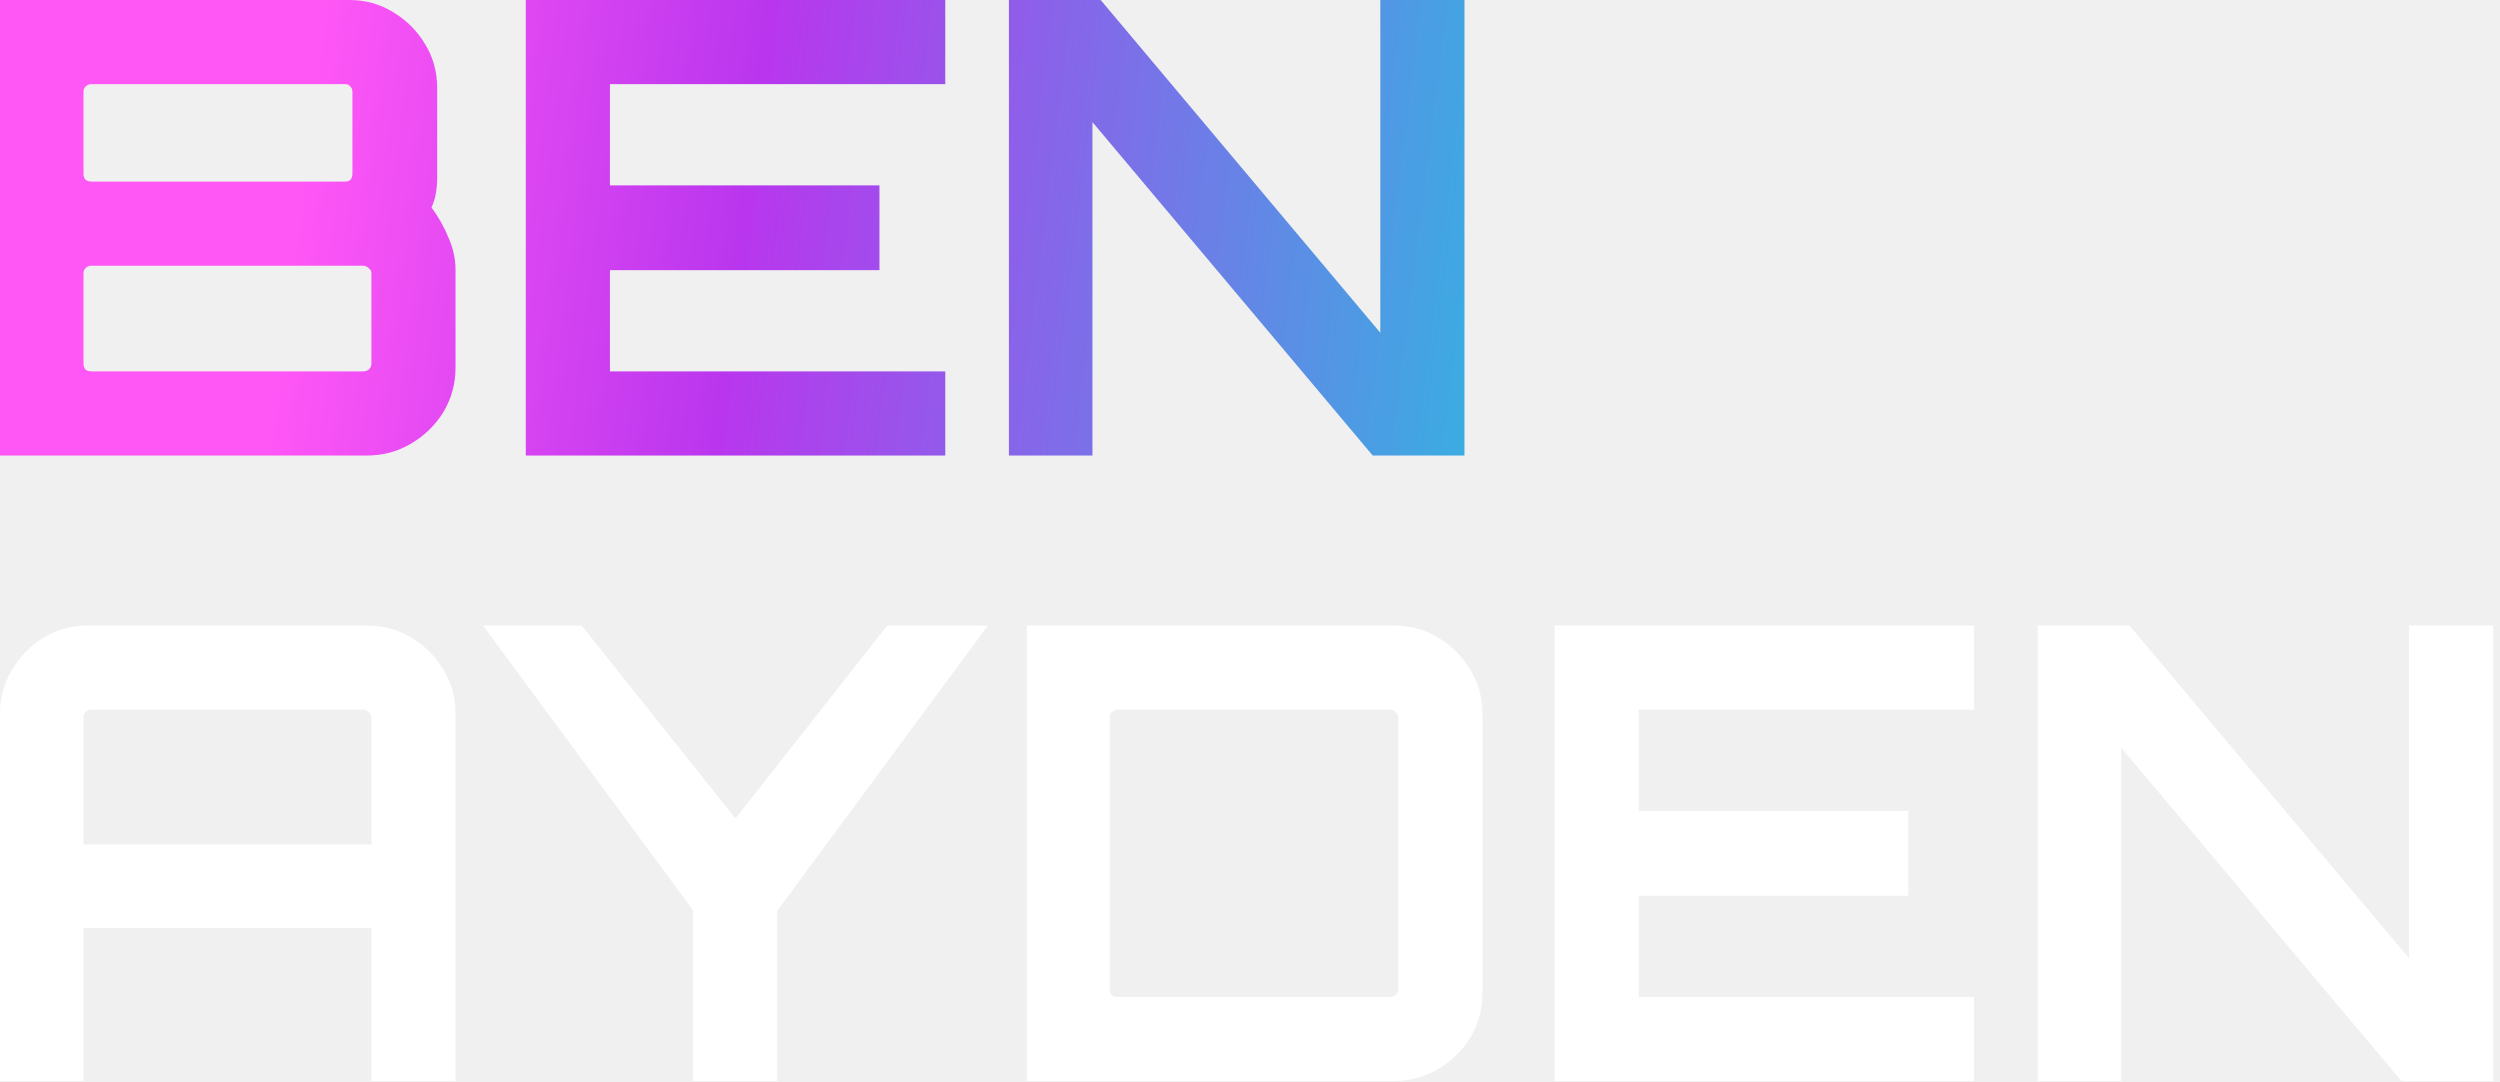
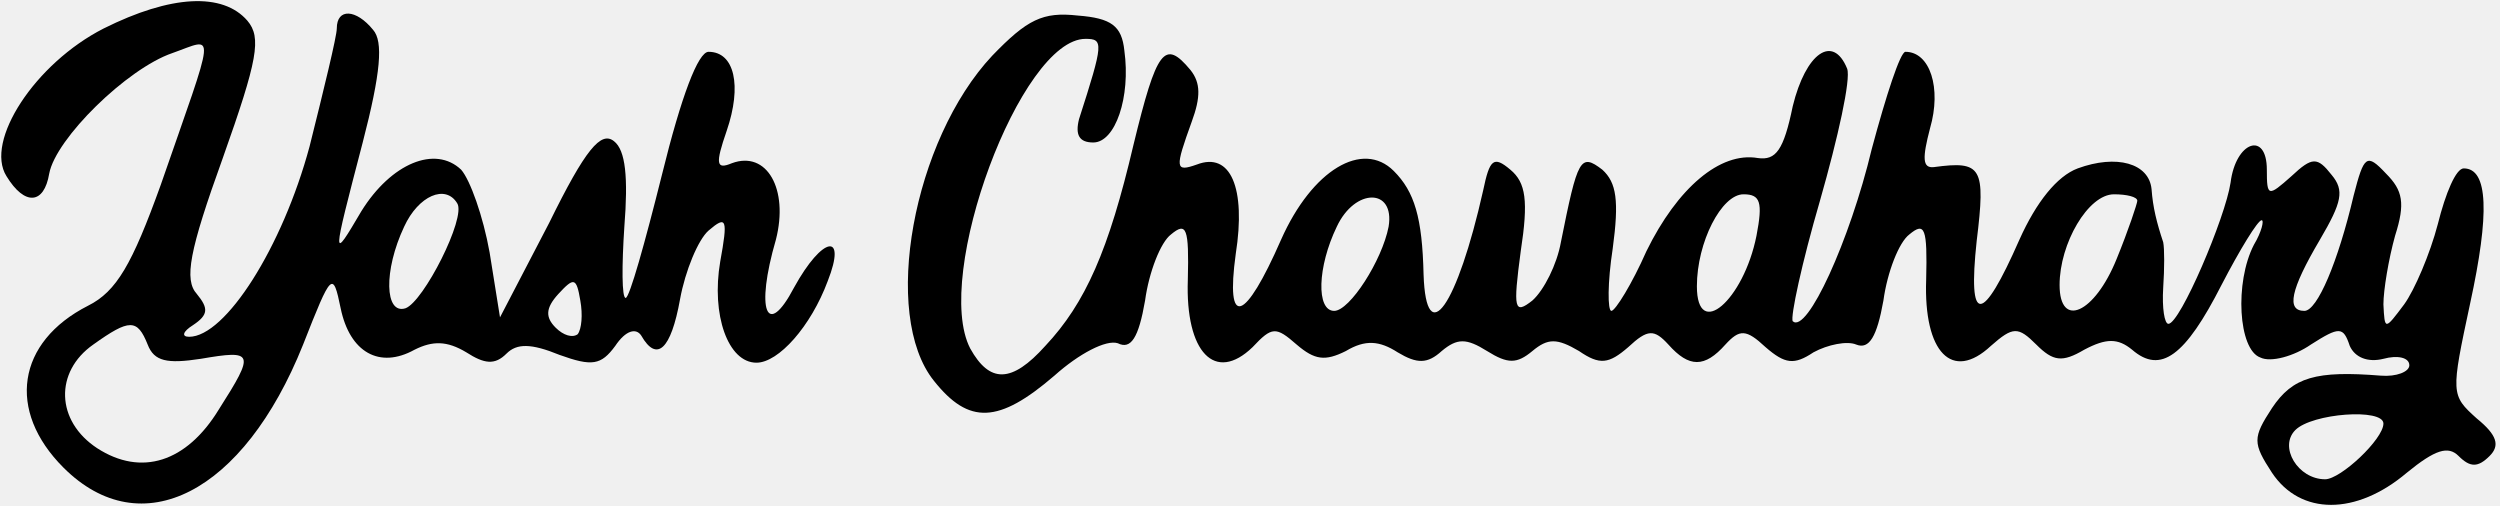
- <svg xmlns="http://www.w3.org/2000/svg" width="111" height="48" viewBox="0 0 111 48" fill="none">
-   <path d="M0 48V31.679C0 30.967 0.178 30.321 0.534 29.741C0.89 29.141 1.358 28.664 1.938 28.308C2.538 27.952 3.193 27.774 3.905 27.774H16.293C17.005 27.774 17.66 27.952 18.259 28.308C18.859 28.664 19.336 29.141 19.692 29.741C20.048 30.321 20.226 30.967 20.226 31.679V48H16.49V41.202H3.708V48H0ZM3.708 37.494H16.49V31.847C16.49 31.754 16.452 31.679 16.377 31.623C16.302 31.548 16.218 31.51 16.125 31.51H4.045C3.952 31.51 3.867 31.548 3.792 31.623C3.736 31.679 3.708 31.754 3.708 31.847V37.494Z" fill="white" />
-   <path d="M30.771 48V40.415L21.445 27.774H25.827L32.653 36.342L39.395 27.774H43.862L34.507 40.443V48H30.771Z" fill="white" />
-   <path d="M45.594 48V27.774H61.887C62.599 27.774 63.254 27.952 63.853 28.308C64.453 28.664 64.93 29.141 65.286 29.741C65.642 30.321 65.82 30.967 65.82 31.679V44.095C65.82 44.807 65.642 45.462 65.286 46.062C64.93 46.642 64.453 47.111 63.853 47.466C63.254 47.822 62.599 48 61.887 48H45.594ZM49.611 44.264H61.718C61.812 44.264 61.897 44.236 61.971 44.18C62.046 44.105 62.084 44.02 62.084 43.927V31.847C62.084 31.754 62.046 31.679 61.971 31.623C61.897 31.548 61.812 31.51 61.718 31.51H49.611C49.517 31.51 49.433 31.548 49.358 31.623C49.302 31.679 49.274 31.754 49.274 31.847V43.927C49.274 44.02 49.302 44.105 49.358 44.18C49.433 44.236 49.517 44.264 49.611 44.264Z" fill="white" />
-   <path d="M69.022 48V27.774H87.647V31.51H72.758V36.005H84.725V39.769H72.758V44.264H87.647V48H69.022Z" fill="white" />
-   <path d="M90.473 48V27.774H94.547L106.963 42.55V27.774H110.699V48H106.626L94.181 33.196V48H90.473Z" fill="white" />
-   <path d="M0 20.226V0H15.507C16.218 0 16.864 0.178 17.445 0.534C18.044 0.89 18.522 1.367 18.878 1.966C19.233 2.547 19.411 3.193 19.411 3.905V7.866C19.411 8.109 19.393 8.343 19.355 8.568C19.318 8.793 19.252 9.008 19.159 9.214C19.477 9.645 19.73 10.094 19.917 10.562C20.123 11.031 20.226 11.499 20.226 11.967V16.321C20.226 17.033 20.048 17.688 19.692 18.288C19.336 18.868 18.859 19.336 18.259 19.692C17.66 20.048 17.005 20.226 16.293 20.226H0ZM4.045 16.49H16.125C16.218 16.49 16.302 16.462 16.377 16.405C16.452 16.331 16.49 16.246 16.49 16.153V12.136C16.49 12.042 16.452 11.967 16.377 11.911C16.302 11.836 16.218 11.799 16.125 11.799H4.045C3.952 11.799 3.867 11.836 3.792 11.911C3.736 11.967 3.708 12.042 3.708 12.136V16.153C3.708 16.246 3.736 16.331 3.792 16.405C3.867 16.462 3.952 16.49 4.045 16.49ZM4.045 8.062H15.338C15.432 8.062 15.507 8.034 15.563 7.978C15.619 7.903 15.647 7.819 15.647 7.725V4.073C15.647 3.98 15.619 3.905 15.563 3.849C15.507 3.774 15.432 3.736 15.338 3.736H4.045C3.952 3.736 3.867 3.774 3.792 3.849C3.736 3.905 3.708 3.98 3.708 4.073V7.725C3.708 7.819 3.736 7.903 3.792 7.978C3.867 8.034 3.952 8.062 4.045 8.062Z" fill="url(#paint0_linear_994_94)" />
-   <path d="M23.345 20.226V0H41.97V3.736H27.081V8.231H39.048V11.995H27.081V16.49H41.97V20.226H23.345Z" fill="url(#paint1_linear_994_94)" />
-   <path d="M44.796 20.226V0H48.87L61.286 14.776V0H65.022V20.226H60.949L48.505 5.422V20.226H44.796Z" fill="url(#paint2_linear_994_94)" />
-   <defs>
-     <linearGradient id="paint0_linear_994_94" x1="0" y1="0" x2="77.846" y2="9.738" gradientUnits="userSpaceOnUse">
-       <stop offset="0.183" stop-color="#FF56F6" />
-       <stop offset="0.433" stop-color="#B936EE" />
-       <stop offset="0.854" stop-color="#3BACE2" />
-       <stop offset="1" stop-color="#406AFF" />
-     </linearGradient>
-     <linearGradient id="paint1_linear_994_94" x1="0" y1="0" x2="77.846" y2="9.738" gradientUnits="userSpaceOnUse">
-       <stop offset="0.183" stop-color="#FF56F6" />
-       <stop offset="0.433" stop-color="#B936EE" />
-       <stop offset="0.854" stop-color="#3BACE2" />
-       <stop offset="1" stop-color="#406AFF" />
-     </linearGradient>
-     <linearGradient id="paint2_linear_994_94" x1="0" y1="0" x2="77.846" y2="9.738" gradientUnits="userSpaceOnUse">
-       <stop offset="0.183" stop-color="#FF56F6" />
-       <stop offset="0.433" stop-color="#B936EE" />
-       <stop offset="0.854" stop-color="#3BACE2" />
-       <stop offset="1" stop-color="#406AFF" />
-     </linearGradient>
-   </defs>
+ <svg xmlns="http://www.w3.org/2000/svg" version="1.0" width="193pt" height="39pt" viewBox="0 0 193 39" preserveAspectRatio="xMidYMid meet">
+   <g transform="translate(0,39) scale(0.1,-0.1)" fill="#000000" stroke="none">
+     <path d="M80 368 c-53 -27 -92 -87 -75 -114 14 -23 29 -22 33 2 5 27 60 81 95 93 34 12 34 22 -9 -102 -22 -61 -34 -82 -56 -93 -55 -28 -63 -81 -19 -125 60 -60 139 -20 185 95 22 56 23 57 29 28 7 -34 30 -47 57 -32 14 7 25 7 40 -2 14 -9 22 -10 31 -1 8 8 19 8 41 -1 25 -9 32 -8 43 7 8 12 16 14 20 8 12 -21 23 -11 30 28 4 22 14 46 22 53 14 12 15 9 9 -24 -7 -41 6 -78 28 -78 17 0 42 28 55 63 15 38 -4 35 -26 -5 -21 -40 -30 -18 -14 37 10 39 -7 69 -34 59 -12 -5 -13 -1 -4 25 12 35 6 61 -14 61 -8 0 -21 -34 -36 -95 -13 -52 -25 -95 -28 -95 -3 0 -3 25 -1 55 3 38 1 59 -8 66 -10 8 -22 -6 -50 -63 l-38 -73 -8 50 c-5 28 -15 56 -22 64 -20 19 -54 5 -77 -32 -23 -39 -23 -39 1 53 14 54 16 78 8 87 -13 16 -28 17 -28 1 0 -6 -10 -47 -21 -91 -21 -78 -65 -147 -93 -147 -6 0 -5 4 3 9 12 8 12 13 3 24 -10 11 -6 33 20 105 27 76 30 93 19 106 -19 22 -59 20 -111 -6z m273 -135 c7 -11 -26 -76 -40 -81 -16 -5 -17 29 -1 63 11 24 32 33 41 18z m93 -101 c-4 -3 -11 -1 -17 5 -8 8 -8 15 2 26 12 13 14 13 17 -5 2 -11 1 -22 -2 -26z m-332 -8 c5 -13 15 -15 41 -11 41 7 42 5 14 -39 -25 -41 -60 -52 -94 -30 -32 21 -33 59 -3 80 28 20 34 20 42 0z" />
+     <path d="M766 347 c-61 -65 -86 -200 -45 -251 27 -34 50 -33 93 4 19 17 40 28 49 25 10 -5 16 4 21 33 3 22 12 45 20 51 12 10 14 5 13 -35 -2 -56 21 -80 50 -52 15 16 18 16 34 2 14 -12 22 -13 38 -5 15 9 26 8 40 -1 15 -9 23 -9 34 1 12 10 19 10 35 0 16 -10 23 -10 35 0 12 10 19 10 36 0 16 -11 23 -10 38 3 15 14 20 14 31 2 16 -18 28 -18 44 0 11 12 16 12 31 -2 15 -13 22 -14 37 -4 11 6 26 9 33 6 10 -4 16 6 21 34 3 22 12 45 20 51 12 10 14 5 13 -35 -2 -56 20 -79 50 -51 17 15 21 15 35 1 13 -13 20 -14 37 -4 17 9 26 9 37 0 22 -19 41 -5 69 50 14 27 28 50 31 50 2 0 0 -9 -6 -19 -15 -29 -12 -81 5 -87 8 -4 26 1 39 10 22 14 25 14 30 -1 4 -9 14 -13 26 -10 11 3 20 1 20 -5 0 -5 -10 -9 -22 -8 -50 4 -68 -1 -84 -25 -15 -23 -15 -27 0 -50 22 -33 65 -33 104 0 22 18 32 21 40 13 9 -9 15 -9 24 0 8 8 6 16 -10 29 -20 18 -20 19 -5 89 15 69 14 104 -5 104 -6 0 -14 -19 -20 -43 -6 -23 -18 -51 -26 -62 -15 -20 -15 -20 -16 0 0 11 4 35 9 53 8 25 6 35 -7 48 -15 16 -17 14 -25 -17 -12 -51 -28 -89 -38 -89 -14 0 -11 16 12 55 17 29 19 38 9 50 -11 14 -15 14 -31 -1 -18 -16 -19 -16 -19 5 0 30 -24 22 -28 -10 -4 -27 -39 -109 -48 -109 -3 0 -5 12 -4 28 1 15 1 30 0 35 -5 15 -8 27 -9 41 -2 20 -27 27 -57 16 -16 -6 -32 -26 -45 -55 -29 -66 -40 -66 -33 -1 7 57 4 62 -33 57 -9 -1 -9 7 -3 30 9 31 0 59 -19 59 -4 0 -15 -34 -26 -75 -17 -71 -50 -143 -61 -133 -2 3 7 45 21 93 14 49 24 94 21 102 -11 27 -32 12 -42 -29 -7 -34 -13 -42 -27 -40 -29 5 -62 -23 -86 -72 -11 -25 -24 -46 -27 -46 -3 0 -3 22 1 48 5 37 3 51 -8 61 -17 13 -19 9 -32 -56 -3 -17 -13 -37 -22 -45 -14 -11 -15 -7 -9 38 6 39 4 53 -8 63 -13 11 -16 8 -21 -16 -20 -89 -44 -124 -46 -65 -1 44 -7 64 -23 80 -24 24 -63 1 -87 -53 -28 -64 -43 -69 -35 -11 8 51 -4 79 -30 69 -17 -6 -17 -3 -4 33 7 19 7 30 -1 40 -20 24 -26 16 -44 -58 -19 -81 -37 -122 -68 -155 -26 -29 -43 -29 -58 -2 -29 56 39 239 89 239 14 0 14 -3 -5 -62 -3 -12 0 -18 11 -18 17 0 29 35 24 71 -2 19 -10 25 -36 27 -27 3 -39 -3 -66 -31z m306 -132 c-5 -26 -30 -65 -42 -65 -14 0 -13 34 2 65 14 30 45 30 40 0z m284 -7 c-10 -50 -46 -81 -46 -39 0 34 19 71 36 71 13 0 15 -6 10 -32z m294 27 c0 -2 -7 -23 -16 -45 -17 -42 -44 -54 -44 -20 0 32 22 70 42 70 10 0 18 -2 18 -5z m190 -172 c0 -12 -33 -43 -45 -43 -21 0 -36 25 -23 38 13 13 68 17 68 5z" />
+   </g>
</svg>
